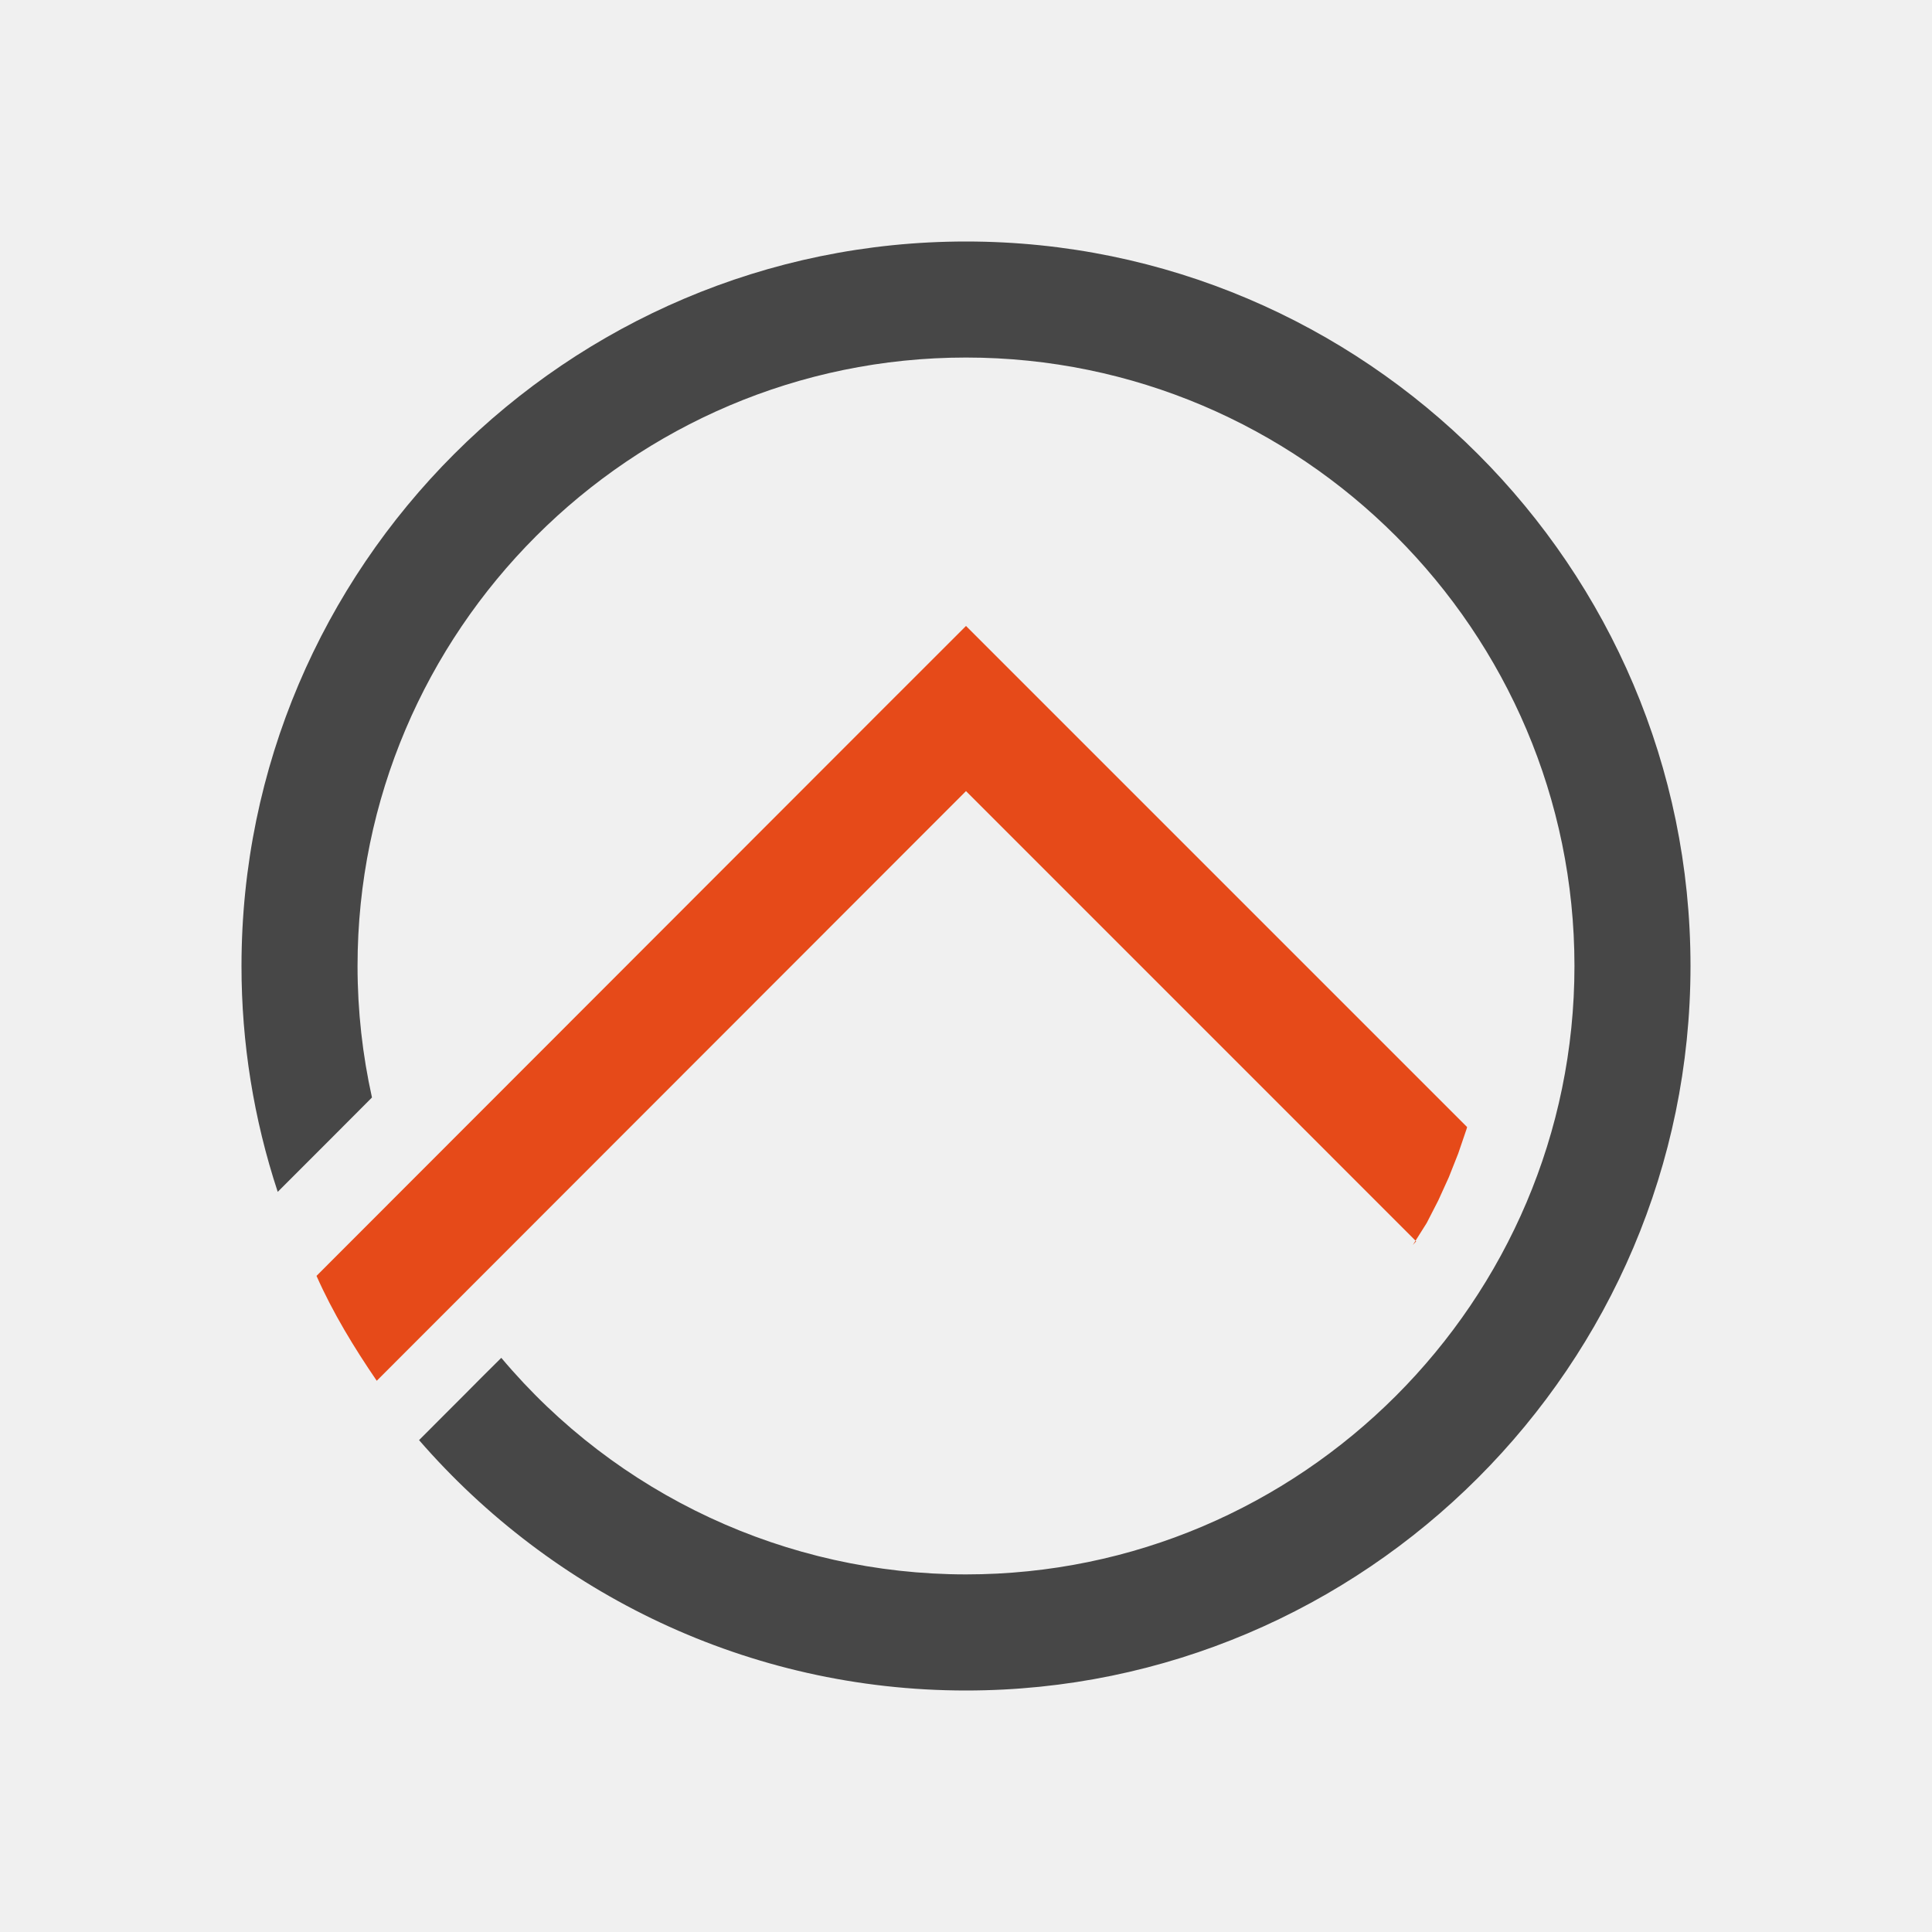
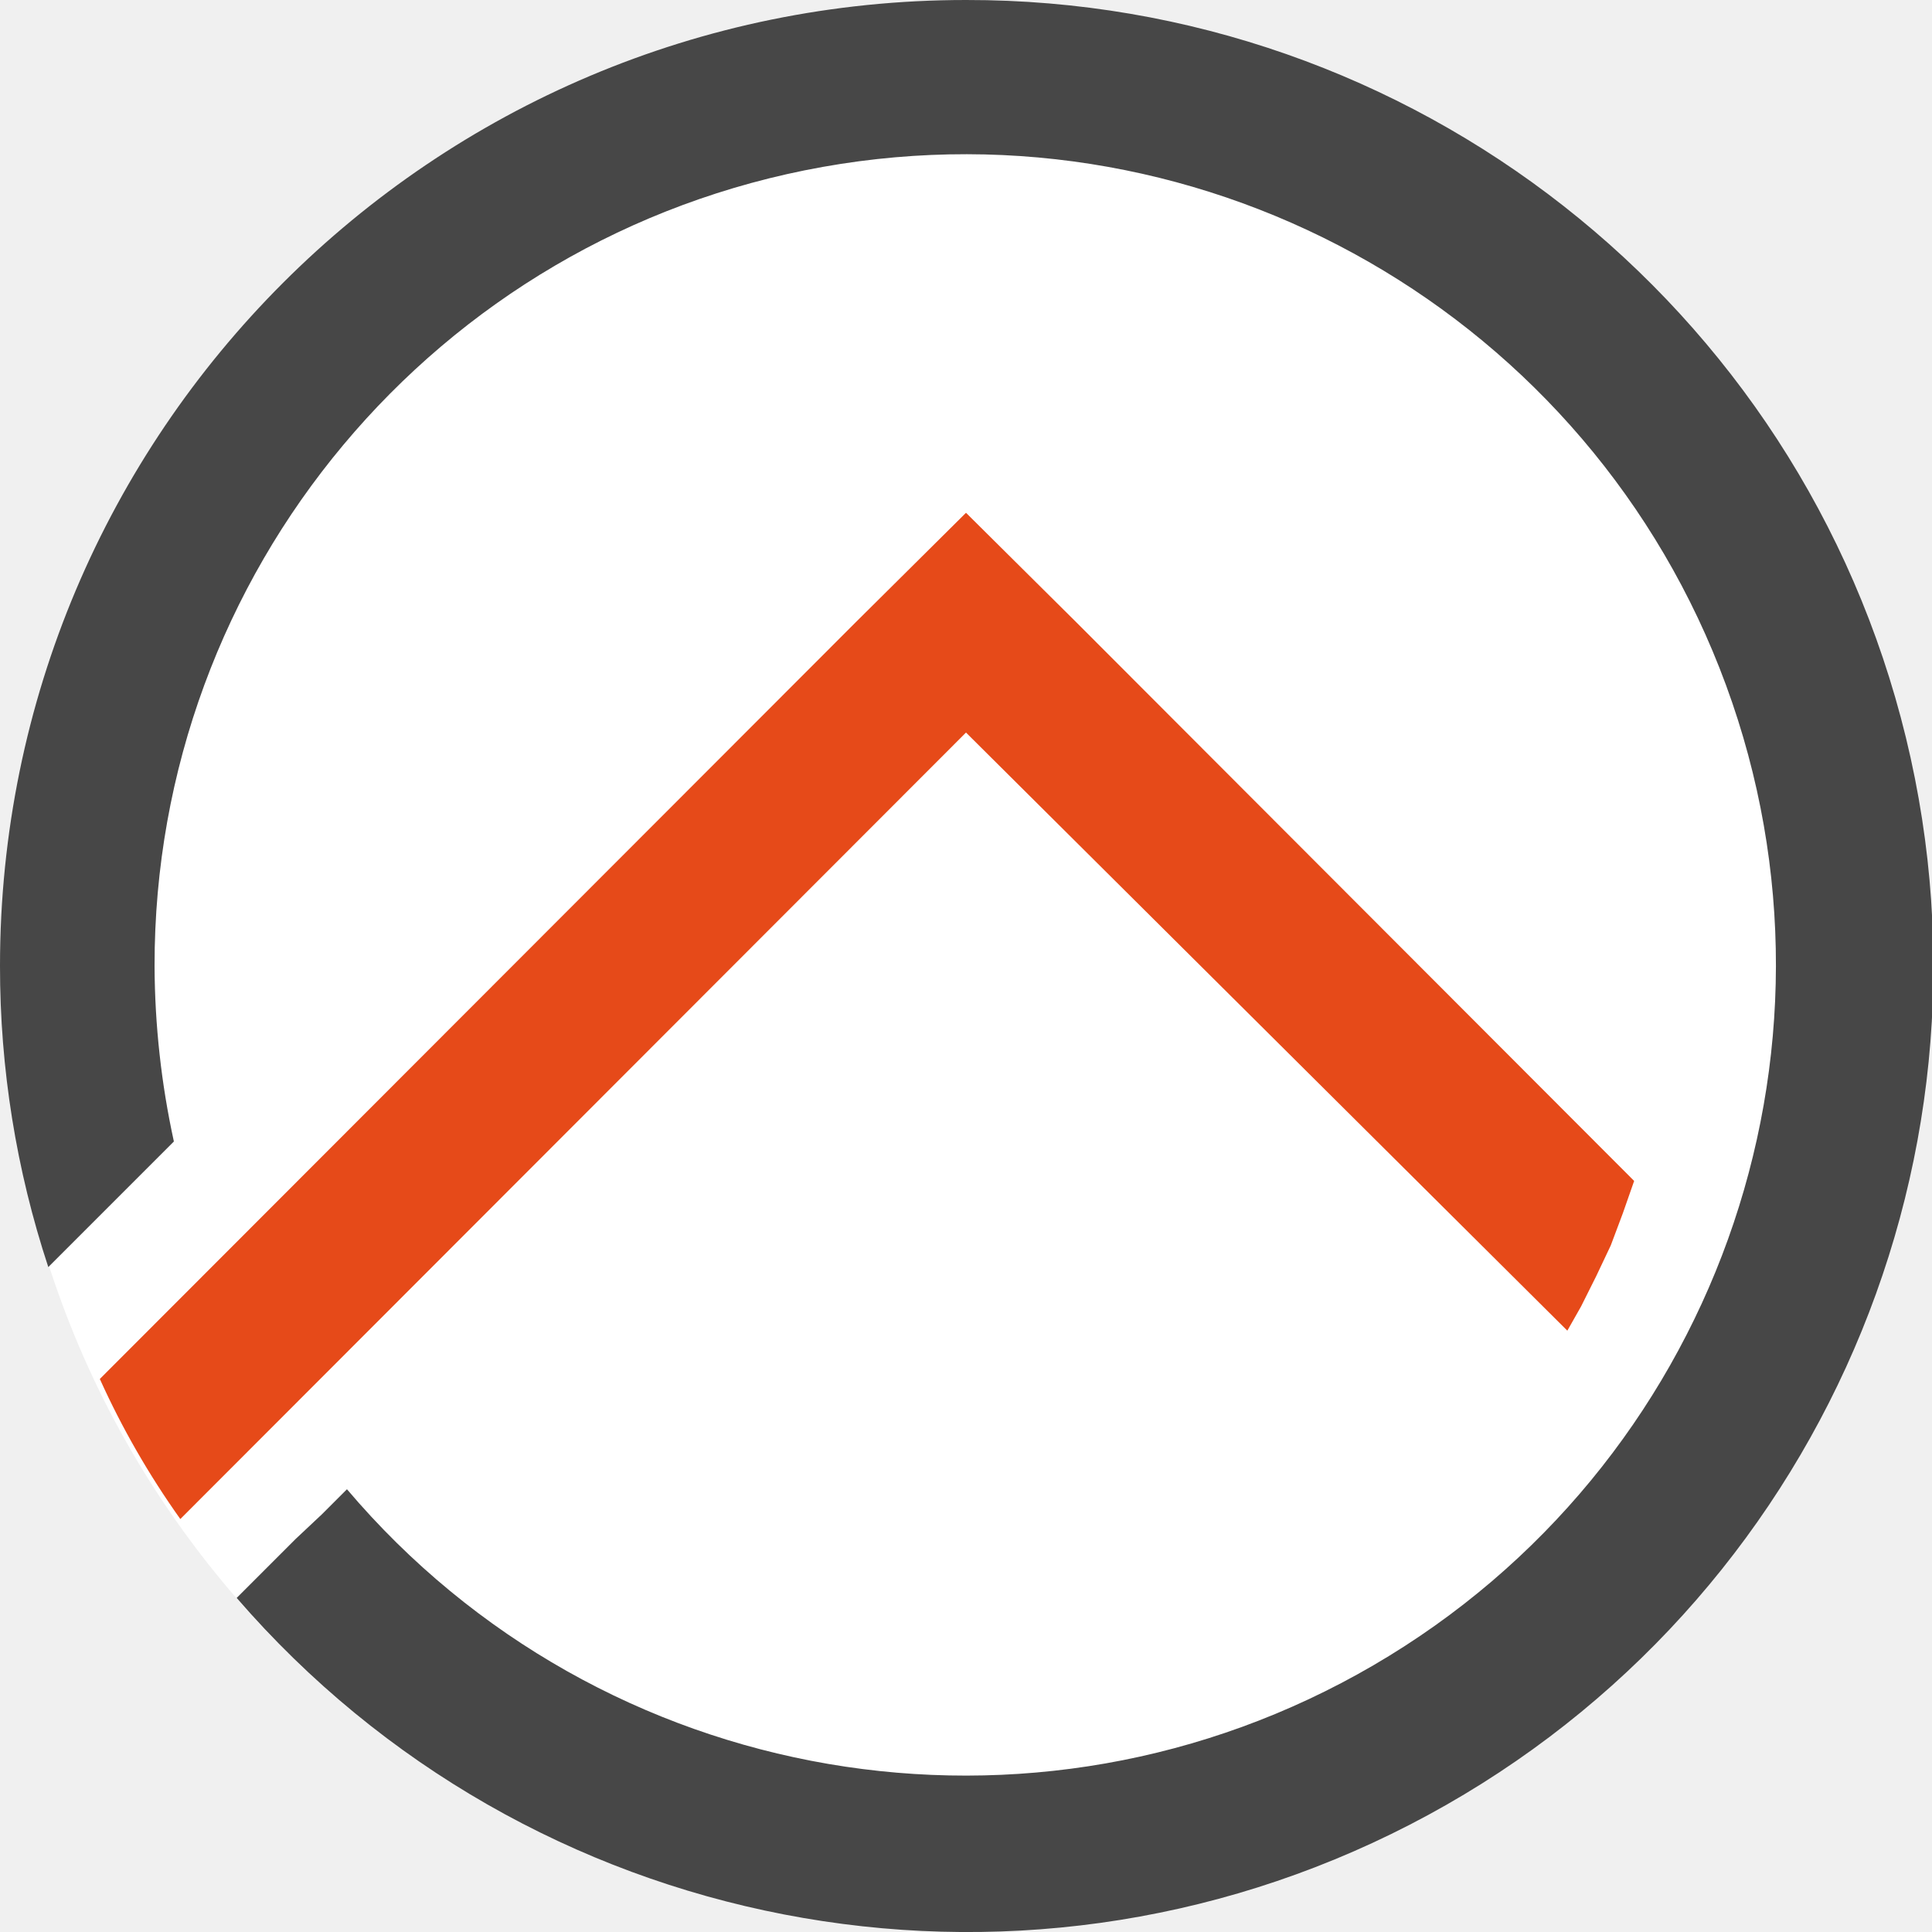
- <svg xmlns="http://www.w3.org/2000/svg" viewBox="0 0 32 32">
-   <path fill="#E64A19" d="M5.242 21.133l9.39-9.398 1.368-1.367 1.367 1.367 6.933 6.933-.01.035-.137.402-.156.394-.174.383-.192.374-.23.365L23.456 20.56 16 13.103 6.24 22.87c-.377-.553-.725-1.123-.998-1.738z" />
-   <path fill="#474747" d="M16 4c6.61 0 12 5.39 12 12s-5.39 12-12 12c-3.61 0-6.856-1.61-9.059-4.147l.424-.425.308-.308.308-.31.309-.307.013-.013A10.057 10.057 0 0 0 16 26.077c5.55 0 10.078-4.526 10.078-10.077C26.078 10.449 21.55 5.922 16 5.922 10.449 5.922 5.922 10.45 5.922 16c0 .747.083 1.476.239 2.178l-.668.67-.893.893A11.922 11.922 0 0 1 4 16C4 9.39 9.39 4 16 4z" />
+ <svg xmlns="http://www.w3.org/2000/svg" id="svg16" width="24" height="24" viewBox="0 0 24 24">
+   <ellipse cx="12.01" cy="12.09" rx="11.97" ry="11.9" style="fill: #fff" />
+   <g id="layer1">
+     <path id="orange_arrow" data-name="orange arrow" d="M5.24,21.13l9.39-9.4L16,10.37l1.37,1.36,6.93,6.94v0l-.14.4-.15.4-.18.38-.19.38-.17.3L16,13.1,6.24,22.87a10.33,10.33,0,0,1-1-1.74Z" transform="translate(-4 -4)" style="fill: #e64a19" />
+     <path id="path14" d="M16,4A12,12,0,1,1,6.94,23.85l.42-.42.31-.31L8,22.81l.31-.31h0A10.07,10.07,0,1,0,5.92,16a10.4,10.4,0,0,0,.24,2.18l-.67.67-.89.89A11.9,11.9,0,0,1,4,16,12,12,0,0,1,16,4Z" transform="translate(-4 -4)" style="fill: #474747" />
+   </g>
</svg>
